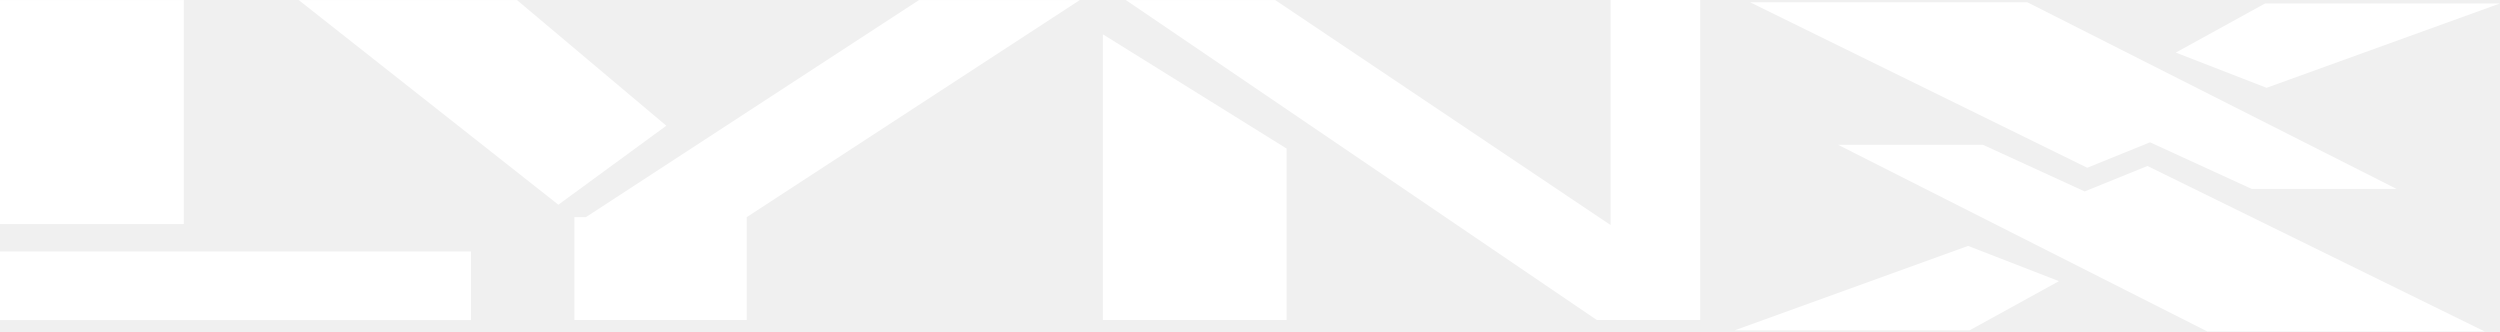
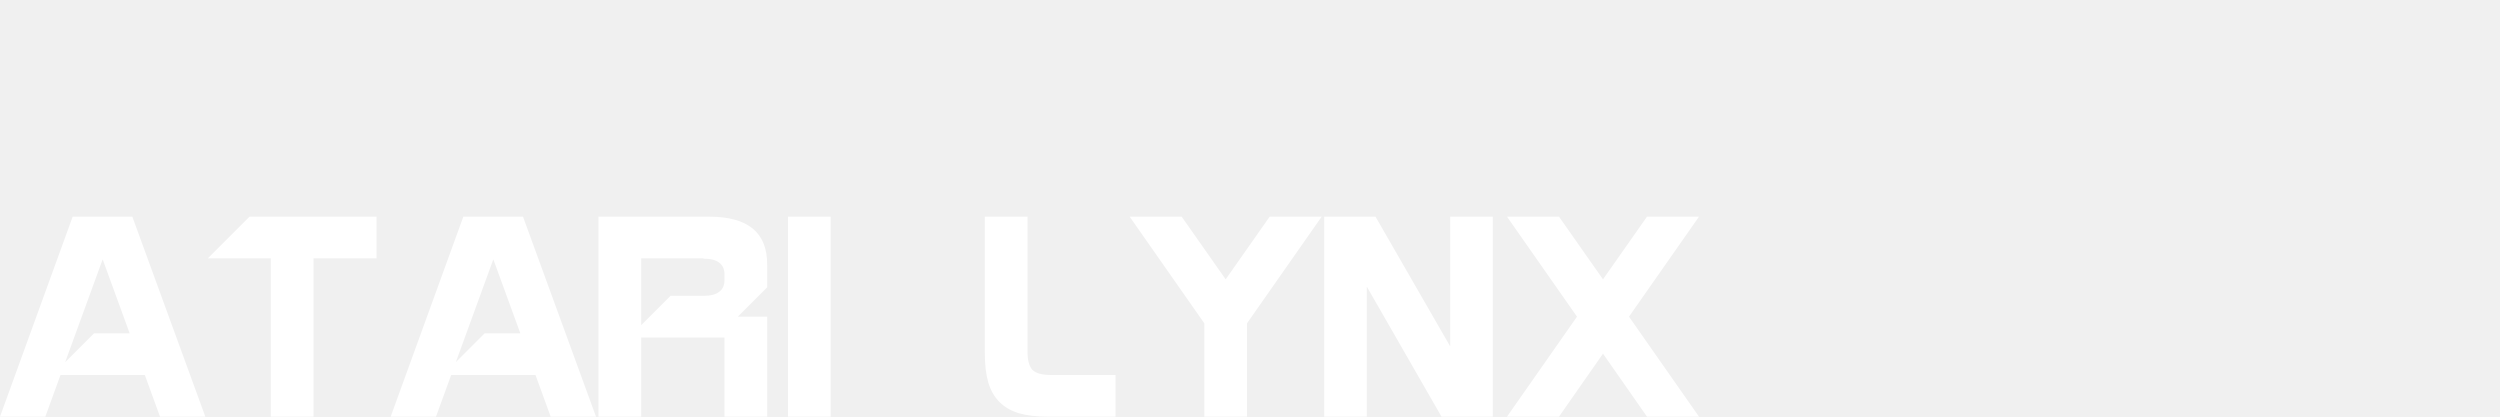
- <svg xmlns="http://www.w3.org/2000/svg" xmlns:ns1="https://boxy-svg.com" id="svg2" enable-background="new 0 0 566.929 104.51" version="1.1" y="0px" x="0px" viewBox="0 0 264 35">
-   <polygon id="polygon12" points="207.83 25.969 183.182 34.883 207.987 34.883 217.424 29.69" style="fill: rgb(255, 255, 255);" ns1:origin="-5.35 -2.913" />
-   <polygon id="polygon14" points="184.813 0.242 214.093 0.242 253.084 19.954 237.791 19.954 227.043 15.026 220.412 17.715" style="fill: rgb(255, 255, 255);" ns1:origin="-2.707 -0.012" />
-   <polygon id="polygon16" points="239.346 9.273 264 0.363 239.195 0.363 229.763 5.553" style="fill: rgb(255, 255, 255);" ns1:origin="-6.711 -0.041" />
-   <polygon id="polygon18" points="262.372 35 233.088 35 194.097 15.288 209.39 15.288 220.138 20.216 226.768 17.527" style="fill: rgb(255, 255, 255);" ns1:origin="-2.843 -0.776" />
-   <rect id="rect20" height="23.654" width="19.409" y="0.004" style="fill: rgb(255, 255, 255);" ns1:origin="-0.001 0" />
-   <rect id="rect22" height="7.242" width="49.736" y="26.554" style="fill: rgb(255, 255, 255);" ns1:origin="0 -3.667" />
-   <polygon id="polygon24" points="31.539 0.004 54.591 0.004 70.363 13.276 58.963 21.617" style="fill: rgb(255, 255, 255);" ns1:origin="-0.813 0" />
-   <polygon id="polygon26" points="60.657 22.931 60.657 33.794 78.853 33.794 78.853 22.931 114.031 0.004 97.049 0.004 61.871 22.931" style="fill: rgb(255, 255, 255);" ns1:origin="-1.137 0" />
-   <polygon id="polygon28" points="116.461 3.622 135.868 15.691 135.868 33.794 116.461 33.794" style="fill: rgb(255, 255, 255);" ns1:origin="-6.002 -0.12" />
-   <polygon id="polygon30" points="118.886 0.004 168.625 33.794 179.541 33.794 179.541 0 170.079 0 170.079 23.766 134.657 0.004" style="fill: rgb(255, 255, 255);" ns1:origin="-1.96 0" />
+ <svg xmlns="http://www.w3.org/2000/svg" version="1.1" id="vertical" x="0px" y="0px" viewBox="0 0 240 40" width="240" height="40">
+   <defs id="defs2" />
+   <path d="M 13.904,36 H 5.808 L 4.352,40 H -1.4305115e-8 L 6.976,20.8 h 5.728 L 19.712,40 H 15.36 l -1.456,-4 z m -4.88,-4 h 3.424 L 9.856,24.896 6.256,34.768 9.024,32 Z M 23.952,20.8 h 12.192 v 4 h -6.048 V 40 h -4.096 V 24.8 h -6.048 l 4,-4 z M 51.408,36 h -8.096 l -1.456,4 h -4.352 l 6.976,-19.2 h 5.728 l 7.008,19.2 h -4.352 l -1.456,-4 z m -4.88,-4 h 3.424 l -2.592,-7.104 -3.6,9.872 2.768,-2.768 z M 68.08,20.8 q 2.8,0 4.192,1.152 1.376,1.136 1.376,3.424 v 2.208 l -2.816,2.816 h 2.816 V 40 h -4.096 v -7.6 h -8 V 40 h -4.096 V 20.8 Z m 1.472,6.064 v -0.496 q 0,-0.784 -0.512,-1.152 -0.48,-0.384 -1.504,-0.384 V 24.8 h -5.984 v 6.416 l 2.816,-2.816 h 3.168 q 1.024,0 1.504,-0.384 0.512,-0.368 0.512,-1.152 z M 75.648,20.8 h 4.096 V 40 h -4.096 V 20.8 Z m 22.992,0 v 12.96 q 0,1.232 0.48,1.76 0.528,0.48 1.76,0.48 h 6.208 v 4 h -6.496 q -1.648,0 -2.8,-0.336 -1.136,-0.352 -1.84,-1.072 -0.72,-0.704 -1.072,-1.856 -0.336,-1.168 -0.336,-2.784 V 20.8 Z m 28.24,0 -7.168,10.24 V 40 h -4.096 v -8.96 l -7.168,-10.24 h 4.992 l 4.224,6.016 4.224,-6.016 h 4.992 z m 12.336,0 h 4.096 V 40 h -4.928 l -7.168,-12.48 V 40 h -4.096 V 20.8 h 4.928 l 7.168,12.448 V 20.8 Z m 10.448,0 4.224,6.016 4.224,-6.016 h 4.992 l -6.72,9.6 6.72,9.6 h -4.992 l -4.224,-6.048 -4.224,6.048 h -4.992 l 6.72,-9.6 -6.72,-9.6 h 4.992 z" id="text1" style="font-size:32px;line-height:0.1;font-family:Gayatri;-inkscape-font-specification:Gayatri;fill:#ffffff" aria-label="ATARI  LYNX" />
</svg>
